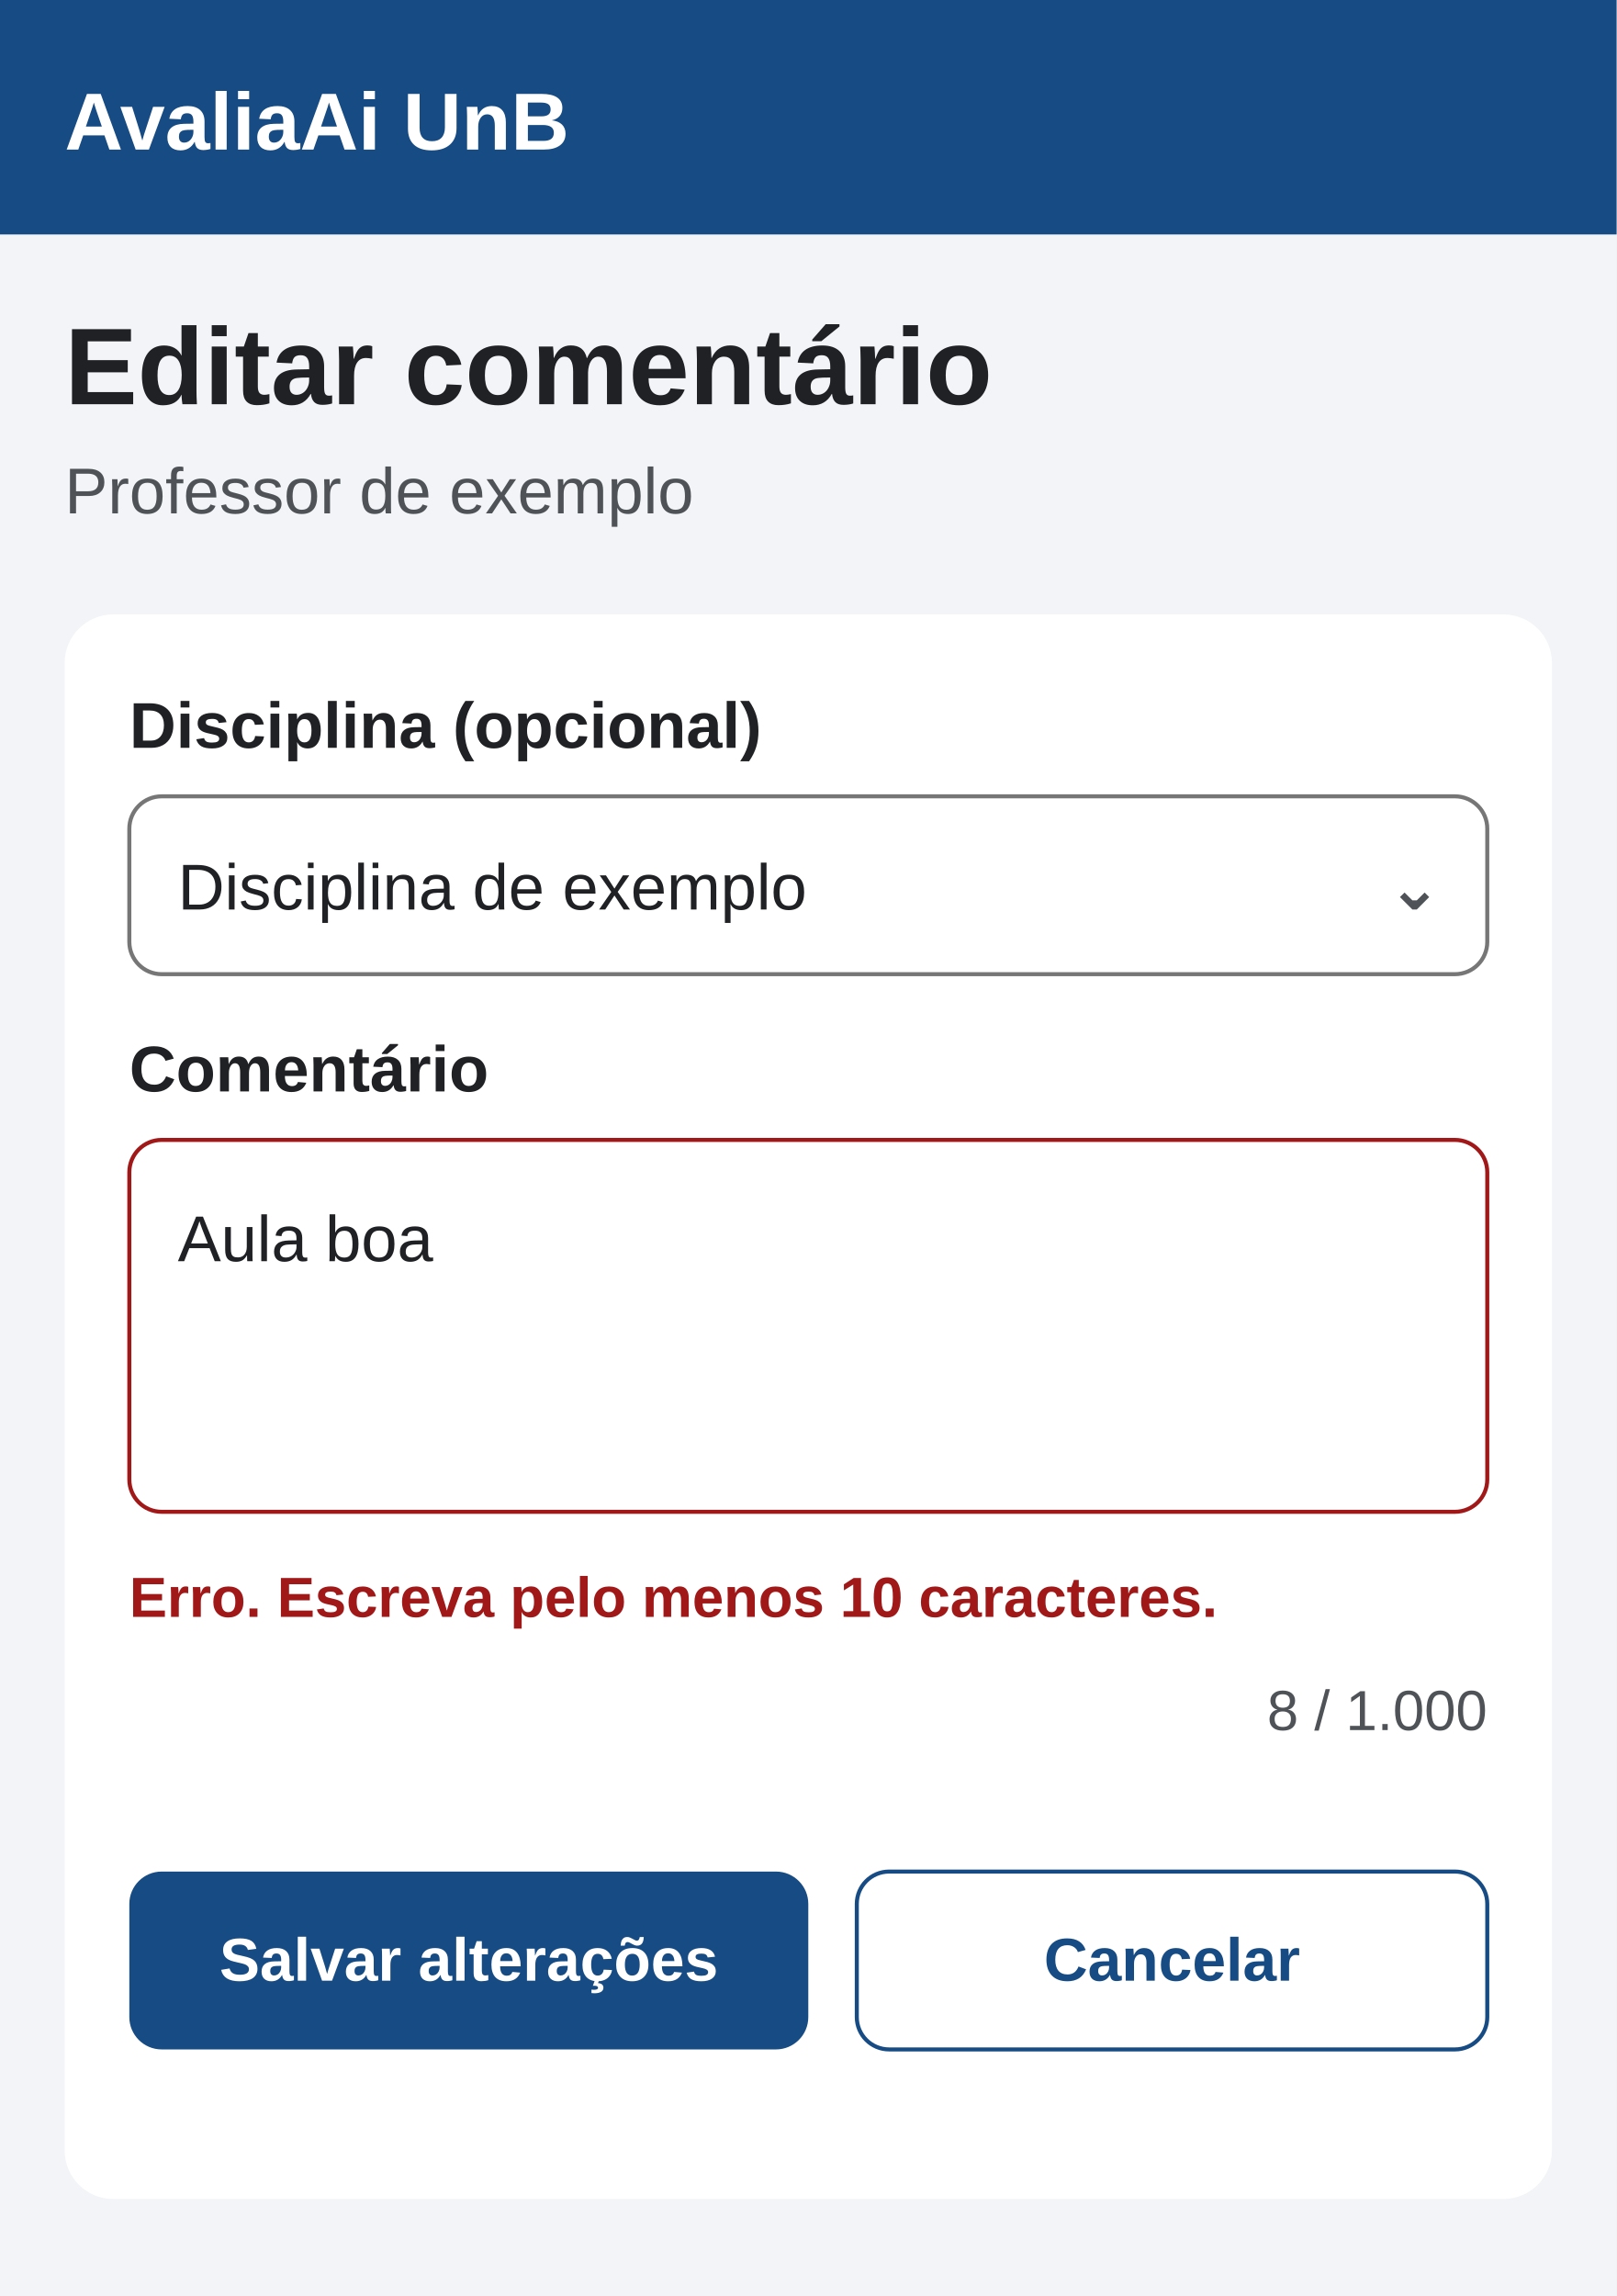
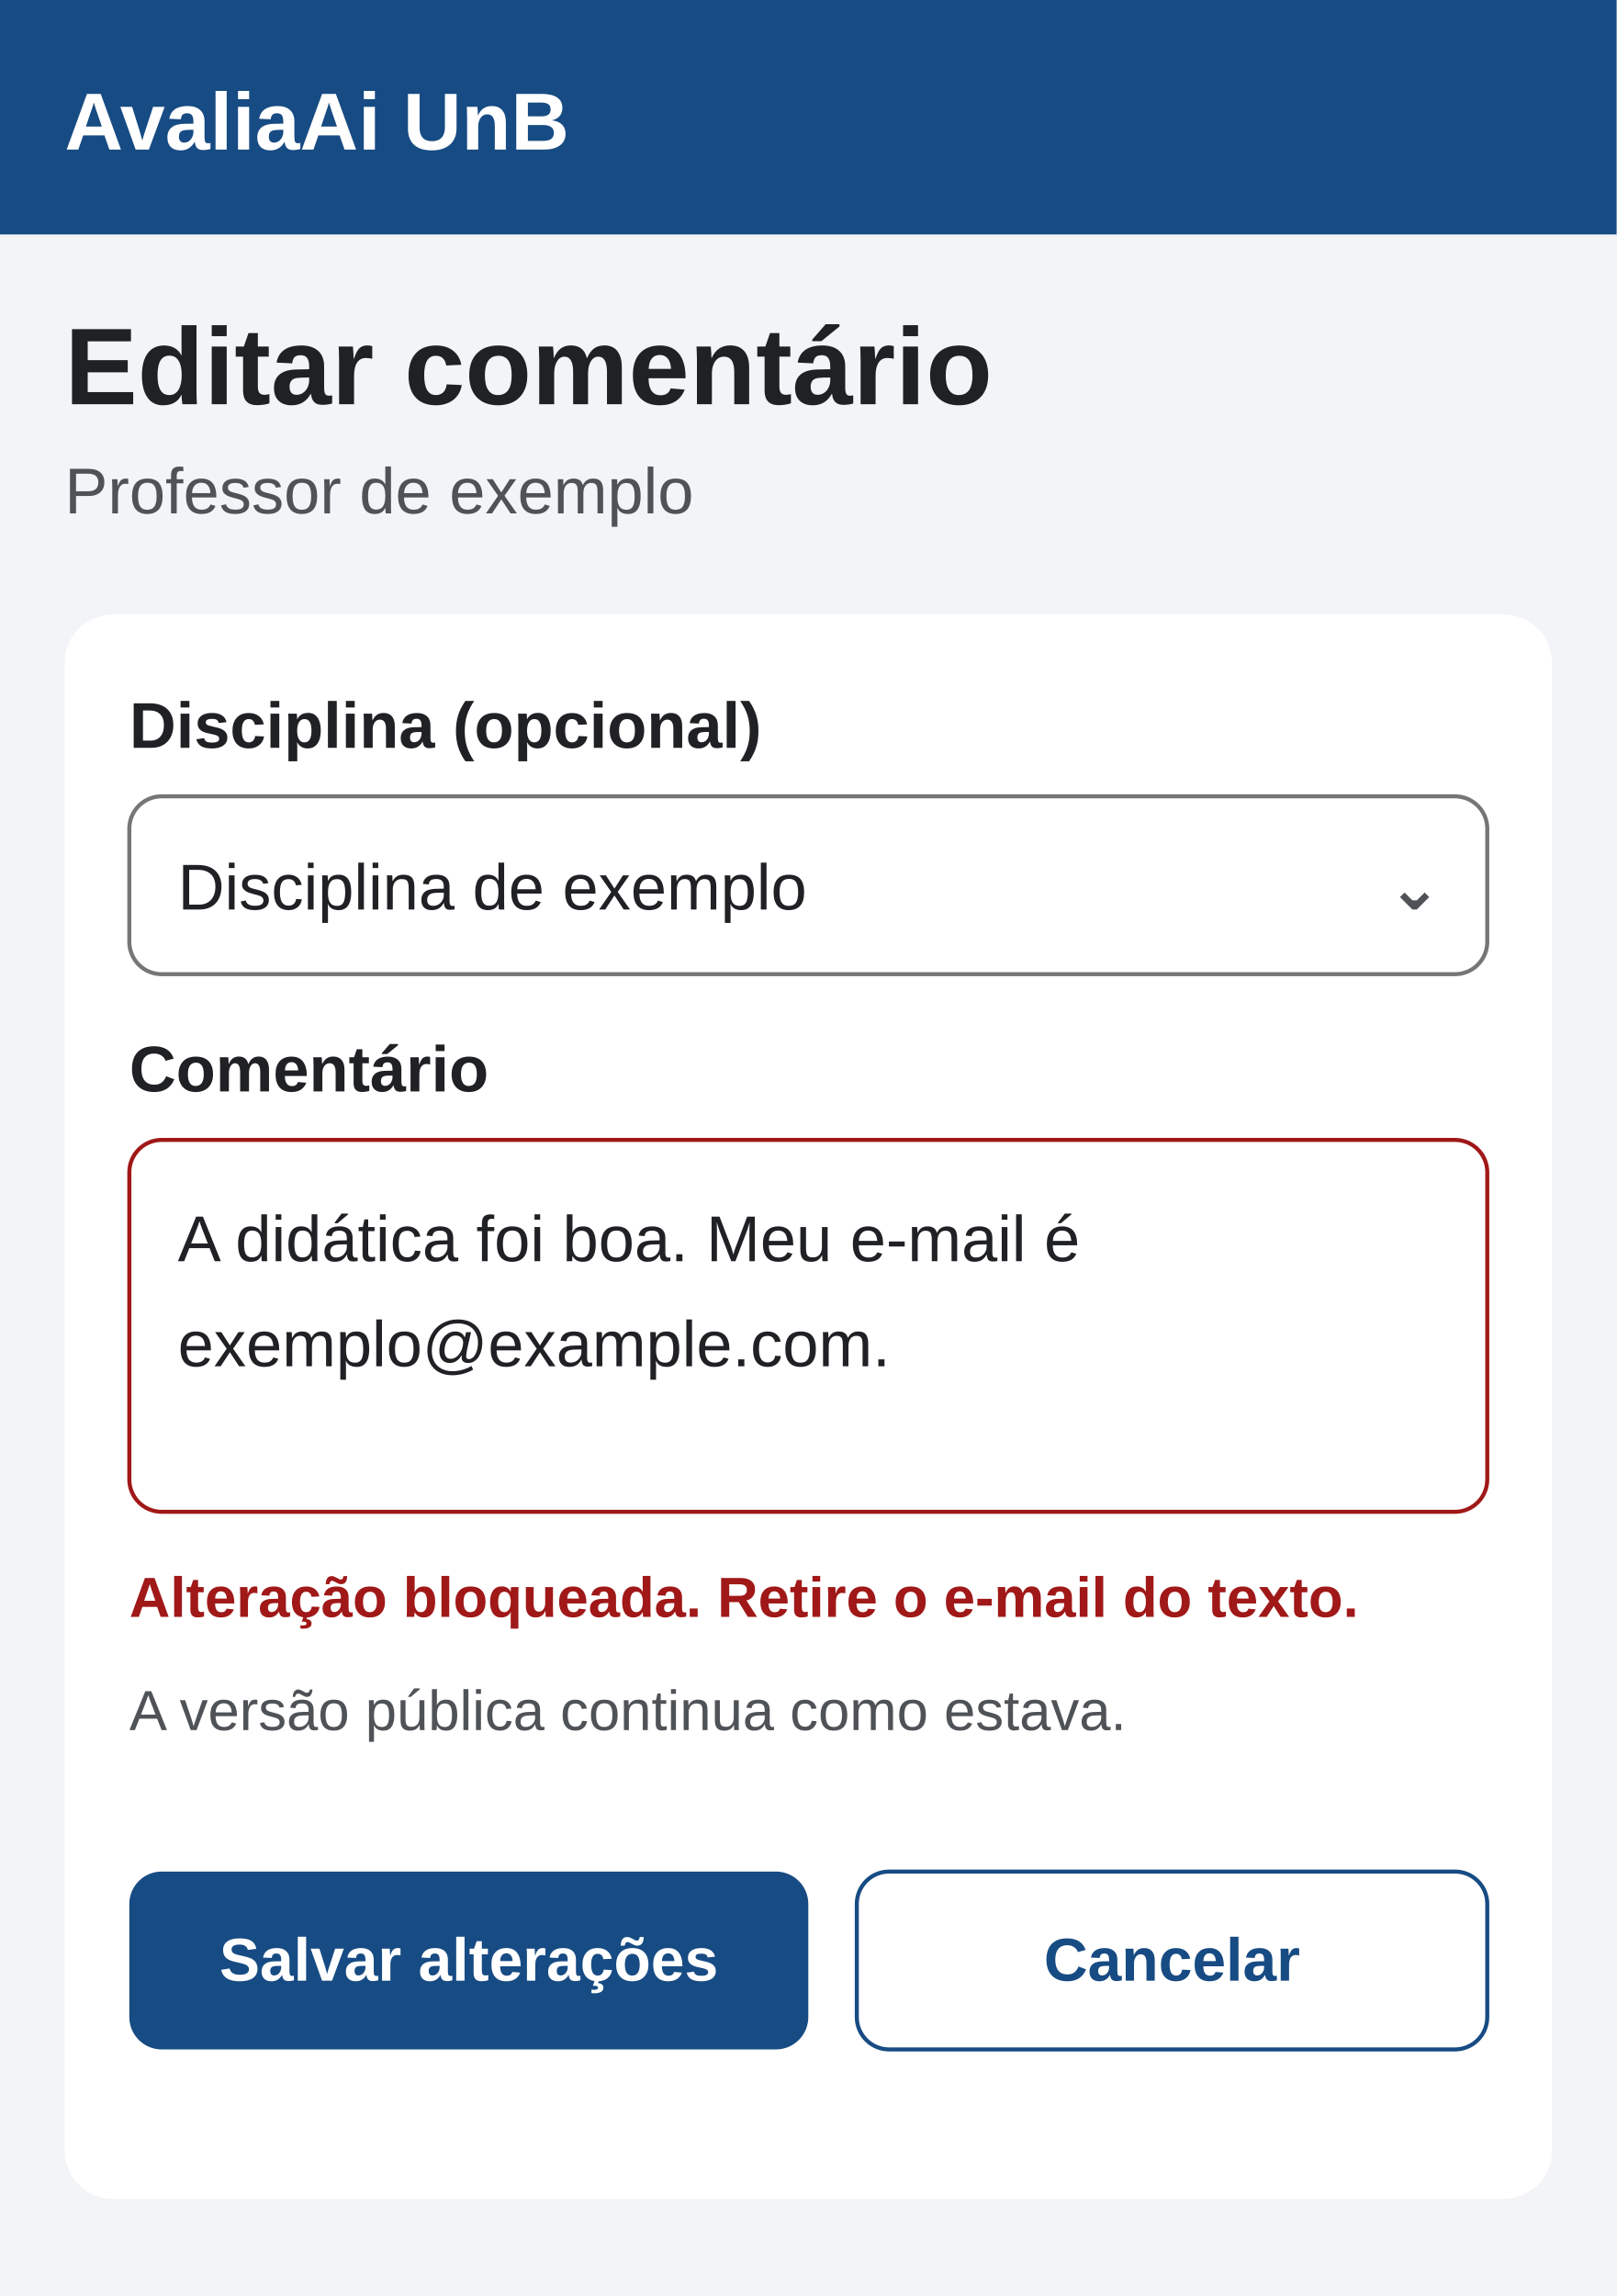
<svg xmlns="http://www.w3.org/2000/svg" viewBox="0 0 400 568" width="400" height="568" role="img" aria-labelledby="title description" font-family="Arial, sans-serif">
  <rect x="0" y="0" width="400" height="568" rx="0" fill="#F2F4F7" stroke="none" />
  <rect x="0" y="0" width="400" height="58" rx="0" fill="#174B83" stroke="none" />
  <text x="16" y="37" font-size="20" font-weight="700" fill="#FFFFFF" text-anchor="start">AvaliaAi UnB</text>
  <text x="16" y="100" font-size="27" font-weight="700" fill="#202124" text-anchor="start">Editar comentário</text>
  <text x="16" y="127" font-size="16" font-weight="400" fill="#4F5357" text-anchor="start">Professor de exemplo</text>
  <rect x="16" y="152" width="368" height="392" rx="12" fill="#FFFFFF" stroke="none" />
  <text x="32" y="185" font-size="16" font-weight="700" fill="#202124" text-anchor="start">Disciplina (opcional)</text>
  <rect x="32" y="197" width="336" height="44" rx="8" fill="#FFFFFF" stroke="#767676" />
  <text x="44" y="225" font-size="16" font-weight="400" fill="#202124" text-anchor="start">Disciplina de exemplo</text>
  <text x="350" y="225" font-size="16" font-weight="700" fill="#4F5357" text-anchor="middle">⌄</text>
  <text x="32" y="270" font-size="16" font-weight="700" fill="#202124" text-anchor="start">Comentário</text>
  <rect x="32" y="282" width="336" height="92" rx="8" fill="#FFFFFF" stroke="#A01818" />
-   <text x="44" y="312" font-size="16" font-weight="400" fill="#202124" text-anchor="start">Aula boa</text>
-   <text x="32" y="400" font-size="14" font-weight="700" fill="#A01818" text-anchor="start">Erro. Escreva pelo menos 10 caracteres.</text>
-   <text x="368" y="428" font-size="14" font-weight="400" fill="#4F5357" text-anchor="end">8 / 1.000</text>
+   <text x="44" y="312" font-size="16" font-weight="400" fill="#202124">A didática foi boa. Meu e-mail é</text>
+   <text x="44" y="338" font-size="16" font-weight="400" fill="#202124">exemplo@example.com.</text>
+   <text x="32" y="400" font-size="14" font-weight="700" fill="#A01818">Alteração bloqueada. Retire o e-mail do texto.</text>
+   <text x="32" y="428" font-size="14" fill="#4F5357">A versão pública continua como estava.</text>
  <rect x="32" y="463" width="168" height="44" rx="8" fill="#174B83" stroke="none" />
  <text x="116" y="490" font-size="15" font-weight="700" fill="#FFFFFF" text-anchor="middle">Salvar alterações</text>
  <rect x="212" y="463" width="156" height="44" rx="8" fill="#FFFFFF" stroke="#174B83" />
  <text x="290" y="490" font-size="15" font-weight="700" fill="#174B83" text-anchor="middle">Cancelar</text>
</svg>
